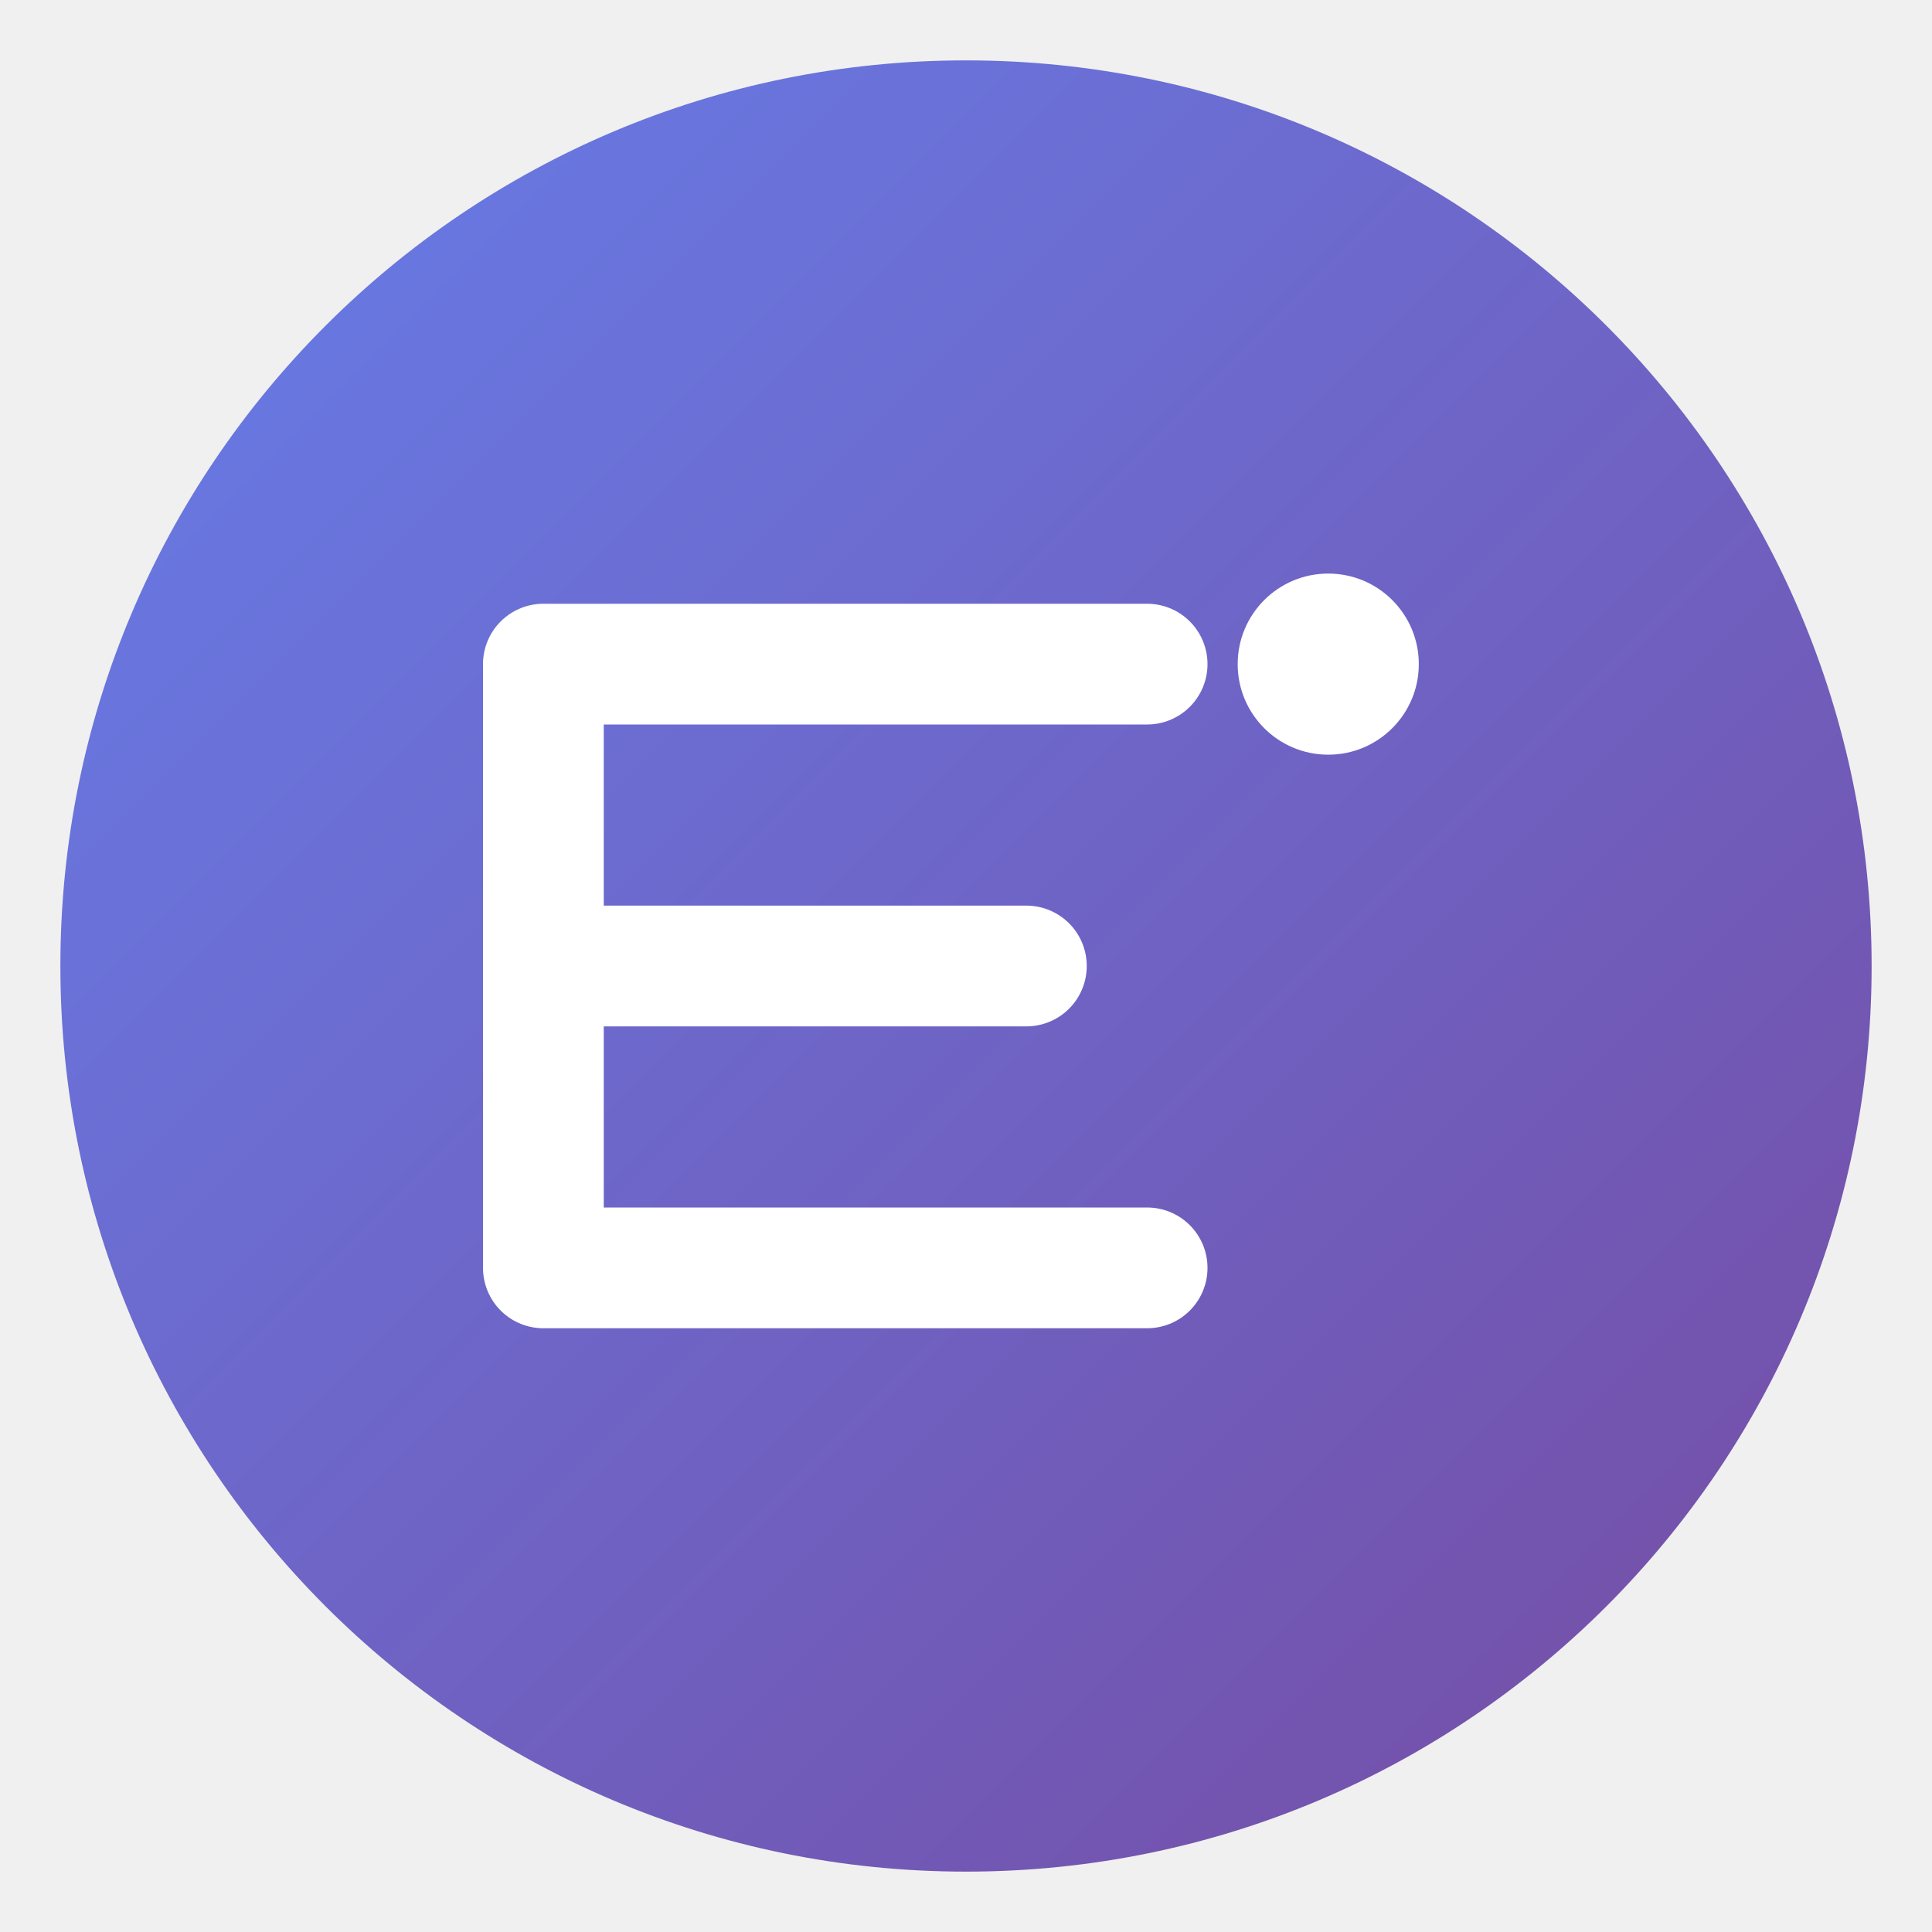
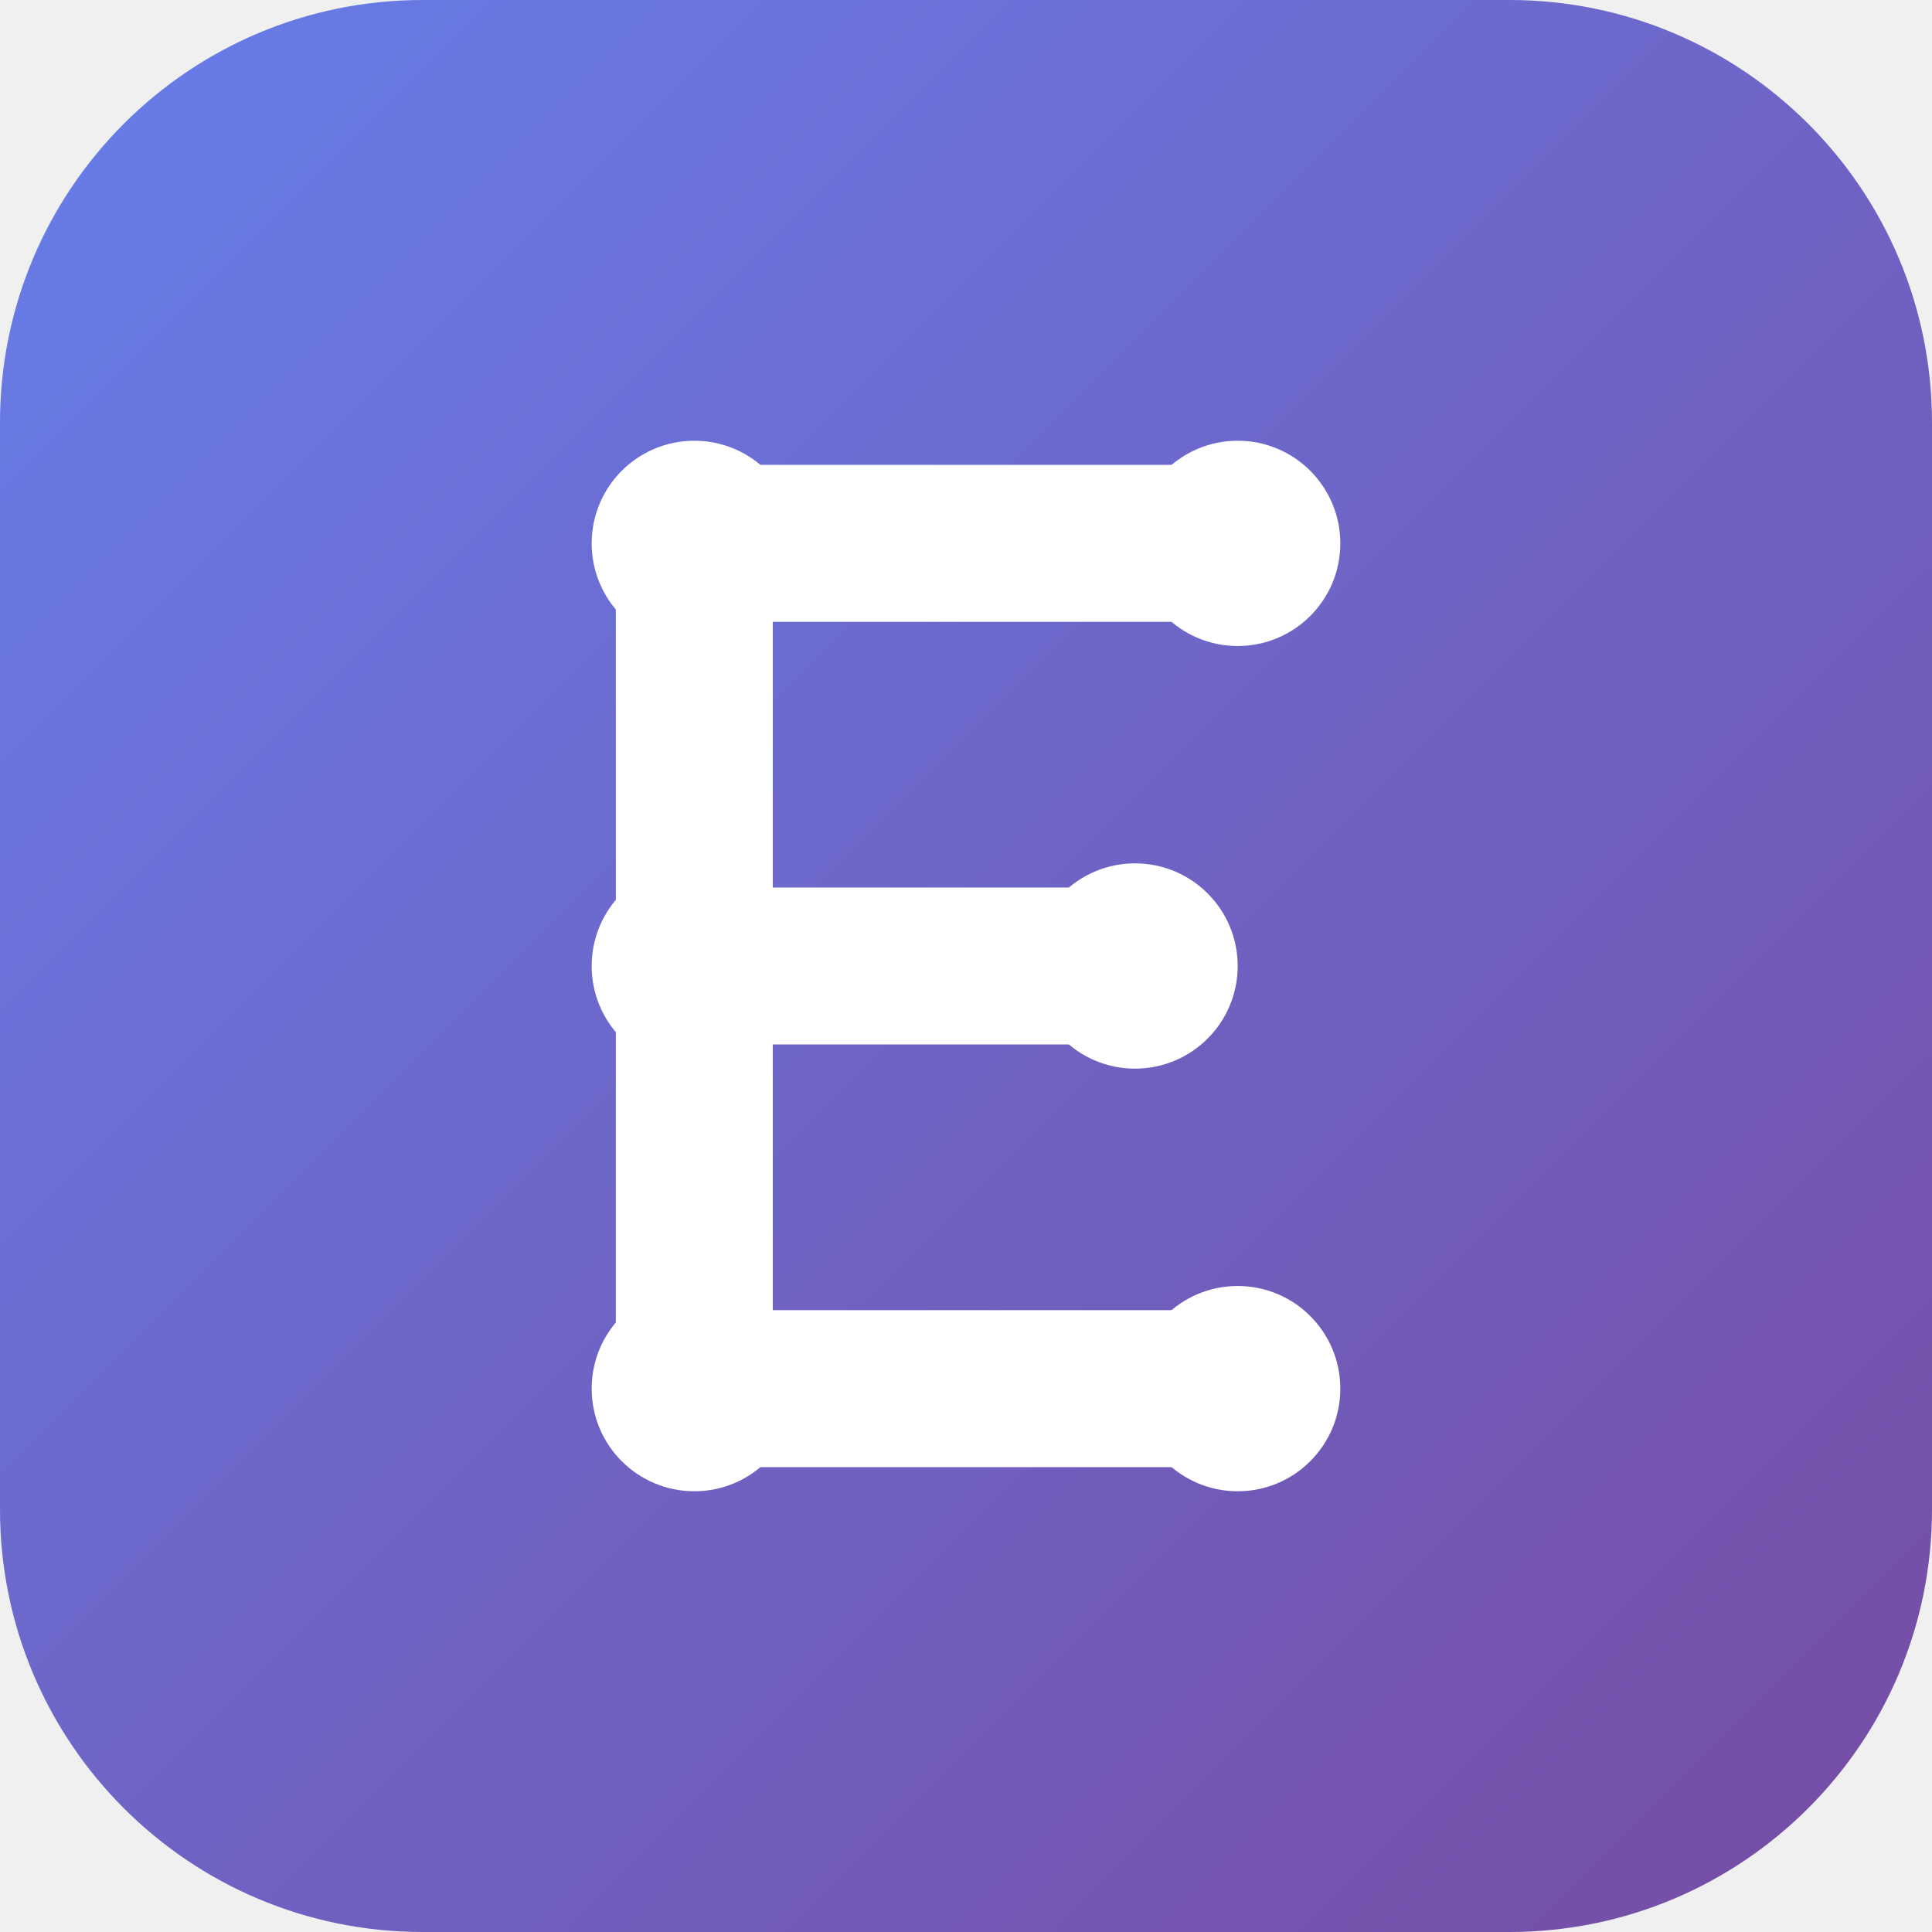
<svg xmlns="http://www.w3.org/2000/svg" viewBox="0 0 32 32" width="32" height="32">
  <defs>
-     <linearGradient id="grad" x1="0%" y1="0%" x2="100%" y2="100%">
-       <stop offset="0%" style="stop-color:#667eea;stop-opacity:1" />
-       <stop offset="100%" style="stop-color:#764ba2;stop-opacity:1" />
+     <linearGradient id="ea-grad" x1="0%" y1="0%" x2="100%" y2="100%">
+       <stop offset="0%" stop-color="#667eea" />
+       <stop offset="100%" stop-color="#764ba2" />
    </linearGradient>
  </defs>
-   <circle cx="16" cy="16" r="15" fill="url(#grad)" />
-   <path d="M9 11h10M9 16h8M9 21h10M9 11v10" stroke="white" stroke-width="2" stroke-linecap="round" stroke-linejoin="round" />
-   <circle cx="22" cy="11" r="1.5" fill="white" />
+   <rect x="0" y="0" width="32" height="32" rx="7" fill="url(#ea-grad)" />
+   <g fill="none" stroke="#ffffff" stroke-width="2.6" stroke-linecap="round" stroke-linejoin="round">
+     <path d="M11.5 9 V23" />
+     <path d="M11.5 9 H20.5" />
+     <path d="M11.5 16 H18.8" />
+     <path d="M11.5 23 H20.5" />
+   </g>
+   <g fill="#ffffff">
+     <circle cx="11.5" cy="9" r="1.7" />
+     <circle cx="11.5" cy="16" r="1.7" />
+     <circle cx="11.5" cy="23" r="1.7" />
+     <circle cx="20.5" cy="9" r="1.7" />
+     <circle cx="18.8" cy="16" r="1.7" />
+     <circle cx="20.5" cy="23" r="1.7" />
+   </g>
</svg>
